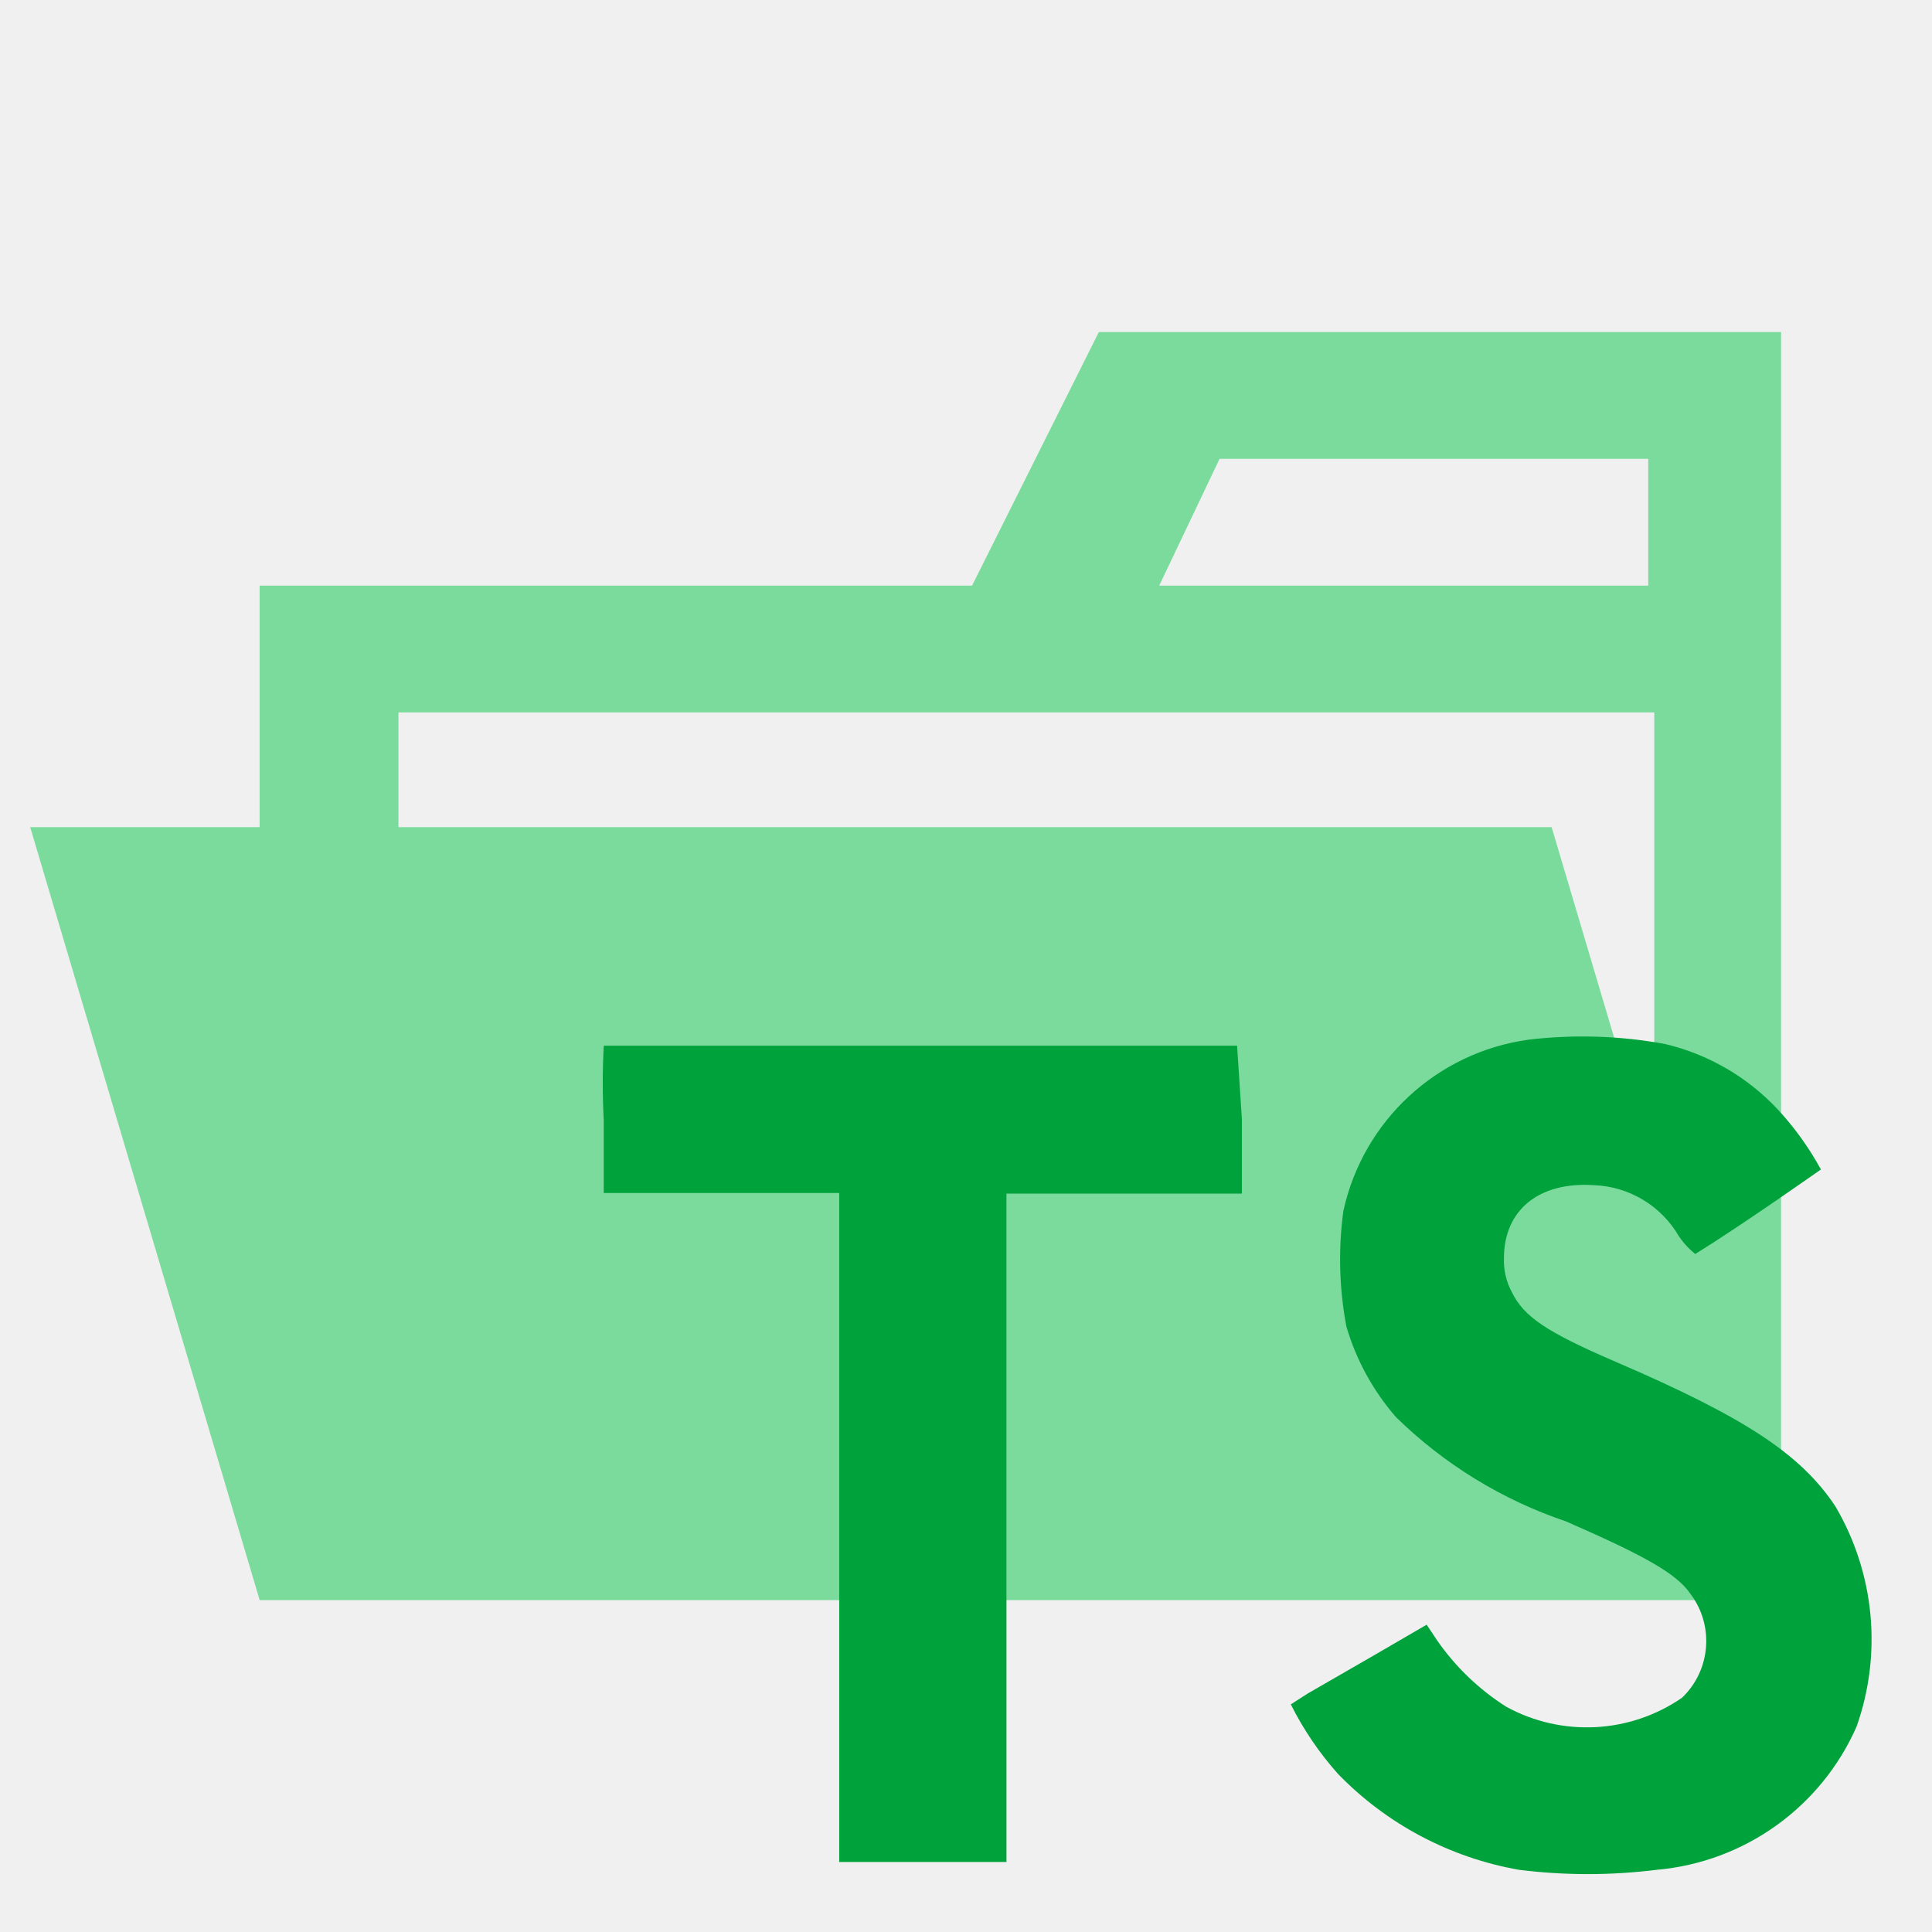
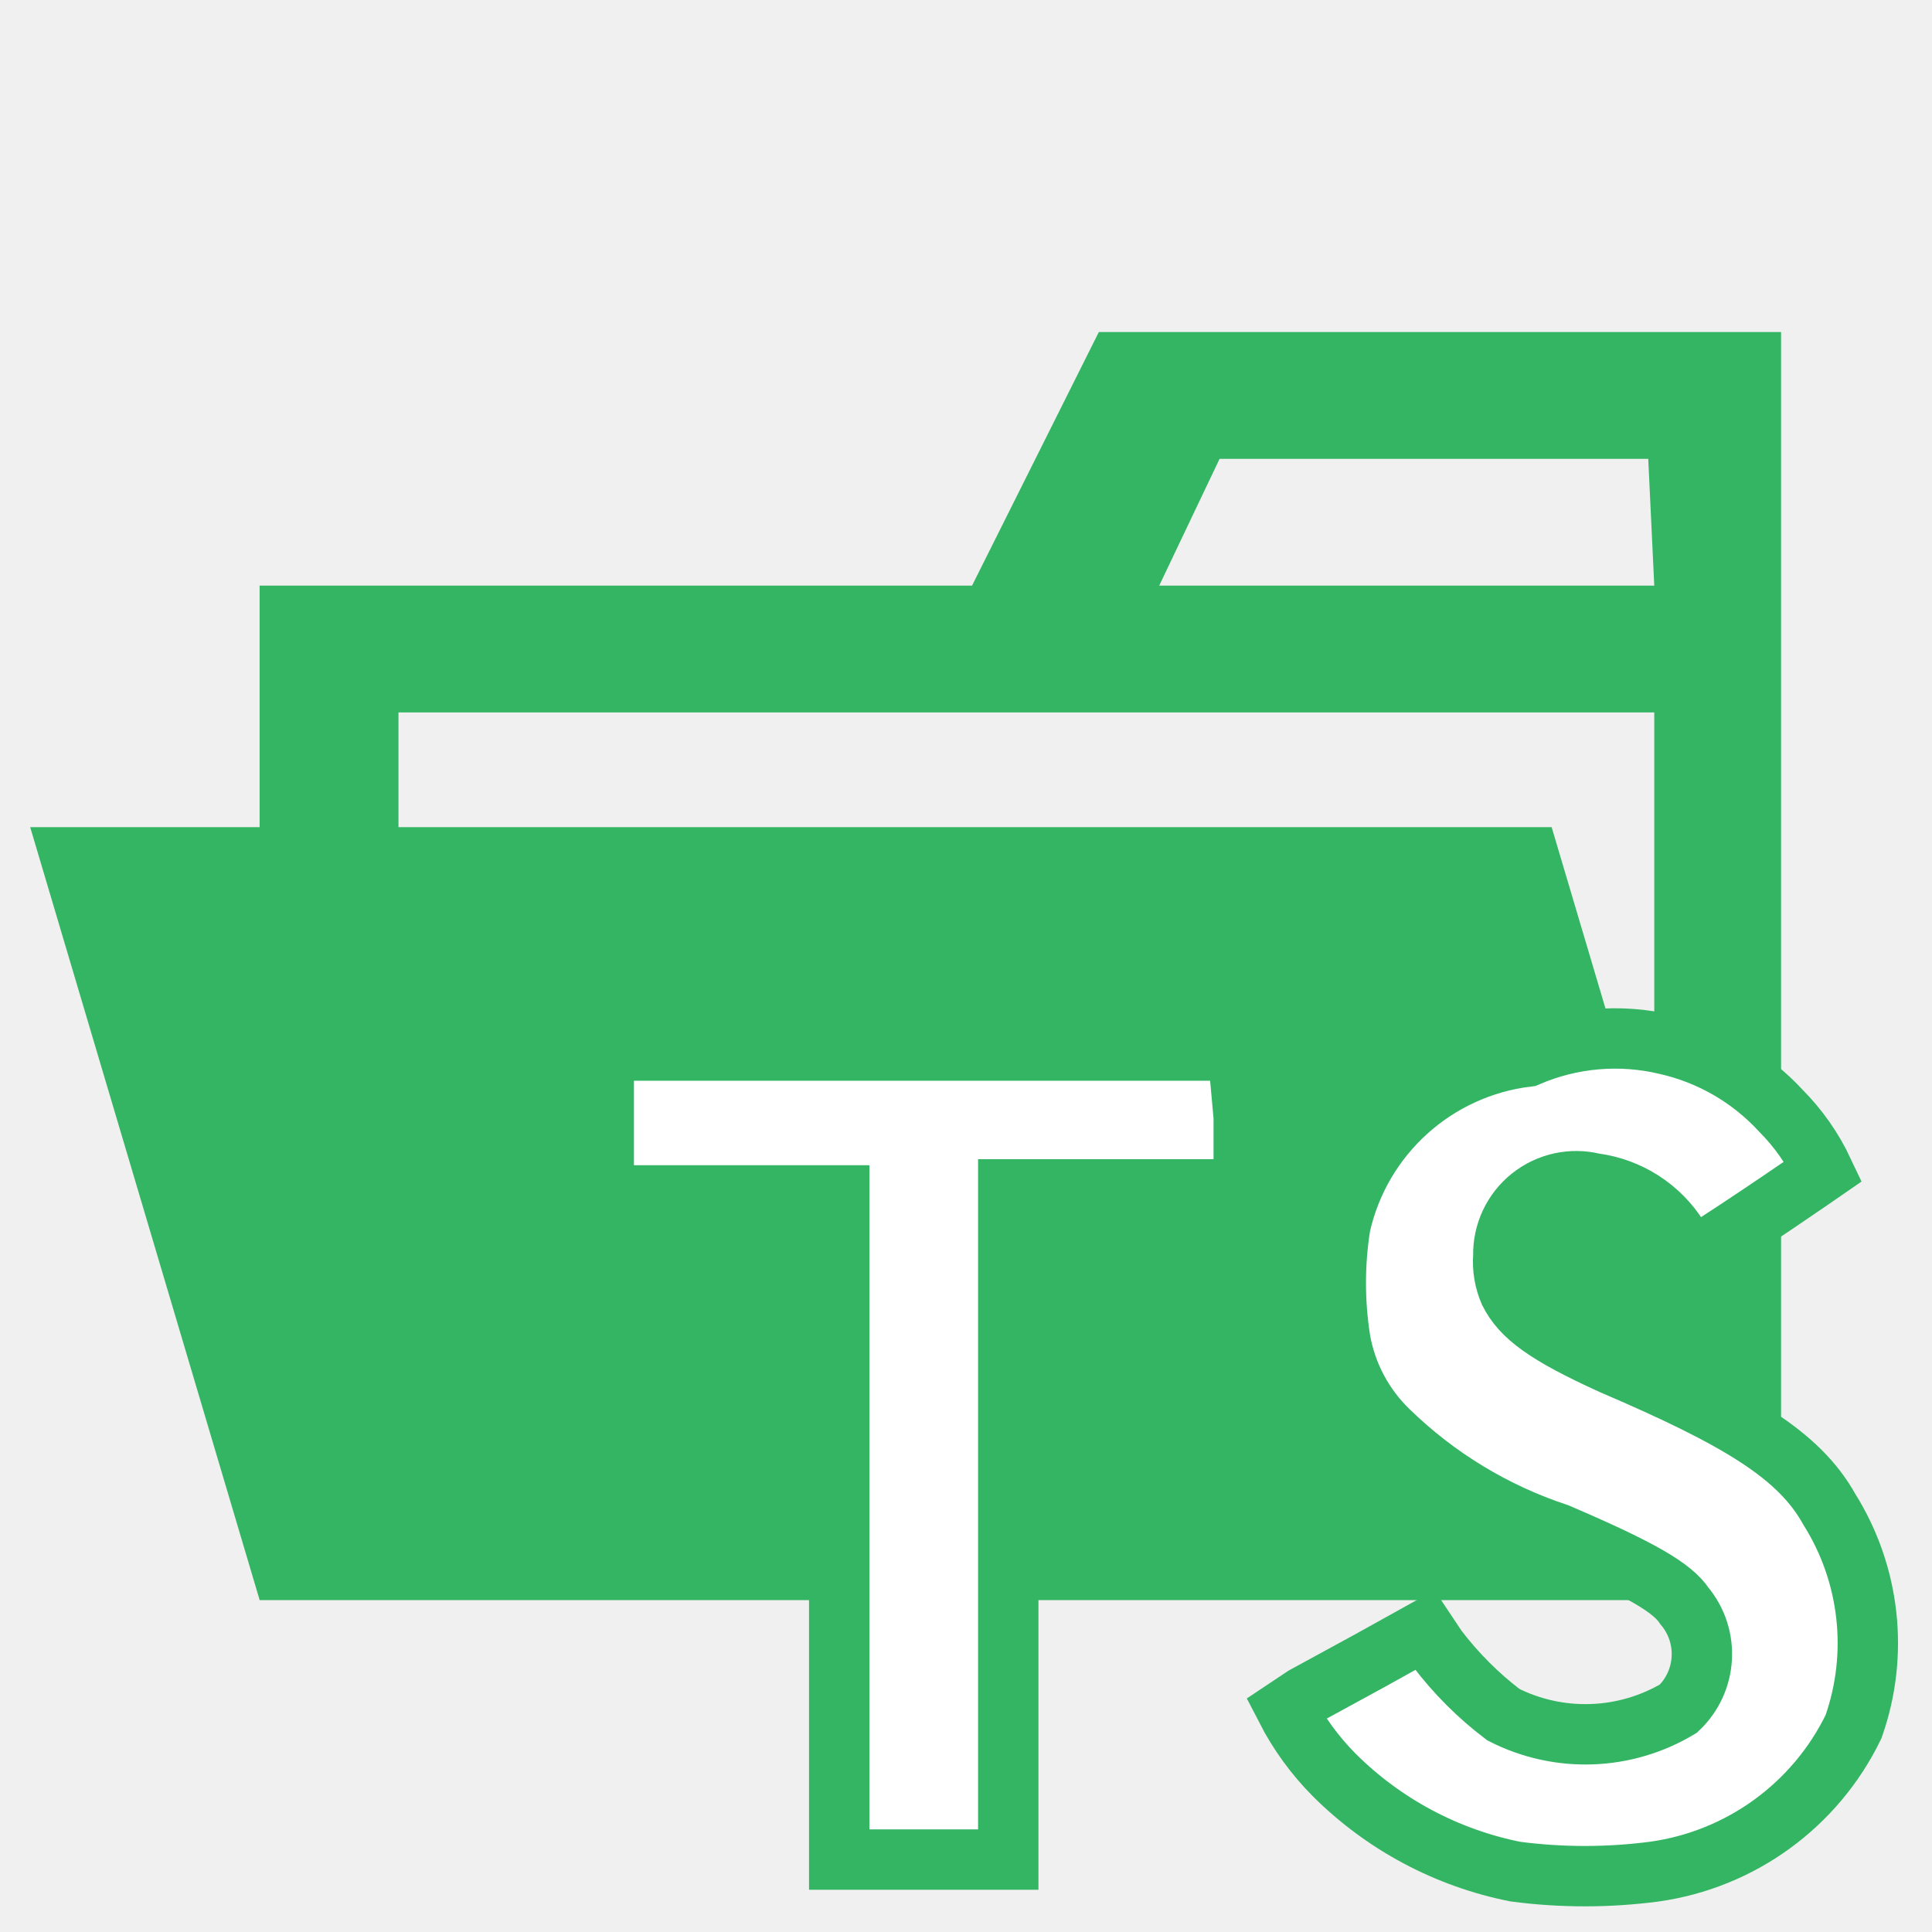
<svg xmlns="http://www.w3.org/2000/svg" viewBox="0 0 32 32">
-   <g id="folder_opened_typings">
-     <path d="M27.4,5.5H18.2L16.1,9.7H4.3V26.5H29.5V5.5Zm0,18.7H6.6V11.8H27.4Zm0-14.5H19.2l1-2.1h7.1V9.7Z" style="fill:#7bdb9d" />
-     <polygon points="25.7 13.7 0.5 13.7 4.3 26.5 29.5 26.5 25.7 13.7" style="fill:#7bdb9d" />
-     <path d="M27.57,17.29a3.73,3.73,0,0,1,1.87,1.08,4.93,4.93,0,0,1,.72,1s-1.29.91-2.08,1.4c0,0-.14-.1-.27-.29a1.7,1.7,0,0,0-1.41-.85c-.91-.06-1.49.41-1.49,1.21a1.1,1.1,0,0,0,.13.56c.2.41.57.66,1.73,1.16,2.14.92,3.06,1.53,3.63,2.39a4.34,4.34,0,0,1,.35,3.65,4,4,0,0,1-3.31,2.37,9.18,9.18,0,0,1-2.28,0,5.5,5.5,0,0,1-3-1.59,5.29,5.29,0,0,1-.78-1.15l.28-.18,1.11-.64.86-.5.18.27a4,4,0,0,0,1.14,1.09,2.78,2.78,0,0,0,2.91-.15A1.3,1.3,0,0,0,28,26.4c-.23-.33-.71-.61-2.06-1.2a7.41,7.41,0,0,1-2.82-1.73,4,4,0,0,1-.82-1.5,6,6,0,0,1-.05-1.91,3.65,3.65,0,0,1,3.07-2.84A7.58,7.58,0,0,1,27.57,17.29Zm-7,1.25v1.23h-3.9V30.84H13.9V19.76H10v-1.2a11.78,11.78,0,0,1,0-1.24s2.39,0,5.26,0h5.23Z" style="fill:#00a23c" />
-   </g>
+   <path d="M27.4,5.5H18.2L16.1,9.7H4.3V26.5H29.5V5.5Zm0,18.7H6.6V11.8H27.4Zm0-14.5H19.2l1-2.1h7.1l.1,2.1Z" style="fill:#33b563" />
+   <polygon points="25.7 13.7 0.5 13.7 4.3 26.5 29.5 26.5 25.7 13.7" style="fill:#33b563" />
+   <path d="M27.6,17.3a3.683,3.683,0,0,1,1.9,1.1,3.592,3.592,0,0,1,.7,1s-1.3.9-2.1,1.4l-.3-.3a1.945,1.945,0,0,0-1.4-.9,1.208,1.208,0,0,0-1.5,1.2,1.268,1.268,0,0,0,.1.6c.2.4.6.7,1.7,1.2,2.1.9,3.1,1.5,3.6,2.4a4.167,4.167,0,0,1,.4,3.6A4.335,4.335,0,0,1,27.4,31a8.854,8.854,0,0,1-2.3,0,5.872,5.872,0,0,1-3-1.6,4.44,4.44,0,0,1-.8-1.1l.3-.2,1.1-.6.9-.5.2.3a5.731,5.731,0,0,0,1.1,1.1,3,3,0,0,0,2.9-.1,1.244,1.244,0,0,0,.1-1.7c-.2-.3-.7-.6-2.1-1.2A7.28,7.28,0,0,1,23,23.7a2.751,2.751,0,0,1-.8-1.5,6.054,6.054,0,0,1,0-1.9,3.62,3.62,0,0,1,3.1-2.8A3.659,3.659,0,0,1,27.6,17.3Zm-7,1.2v1.2H16.7V30.8H13.9v-11H10V17.4H20.5Z" style="fill:#fff;stroke:#33b563;stroke-miterlimit:10" />
</svg>
